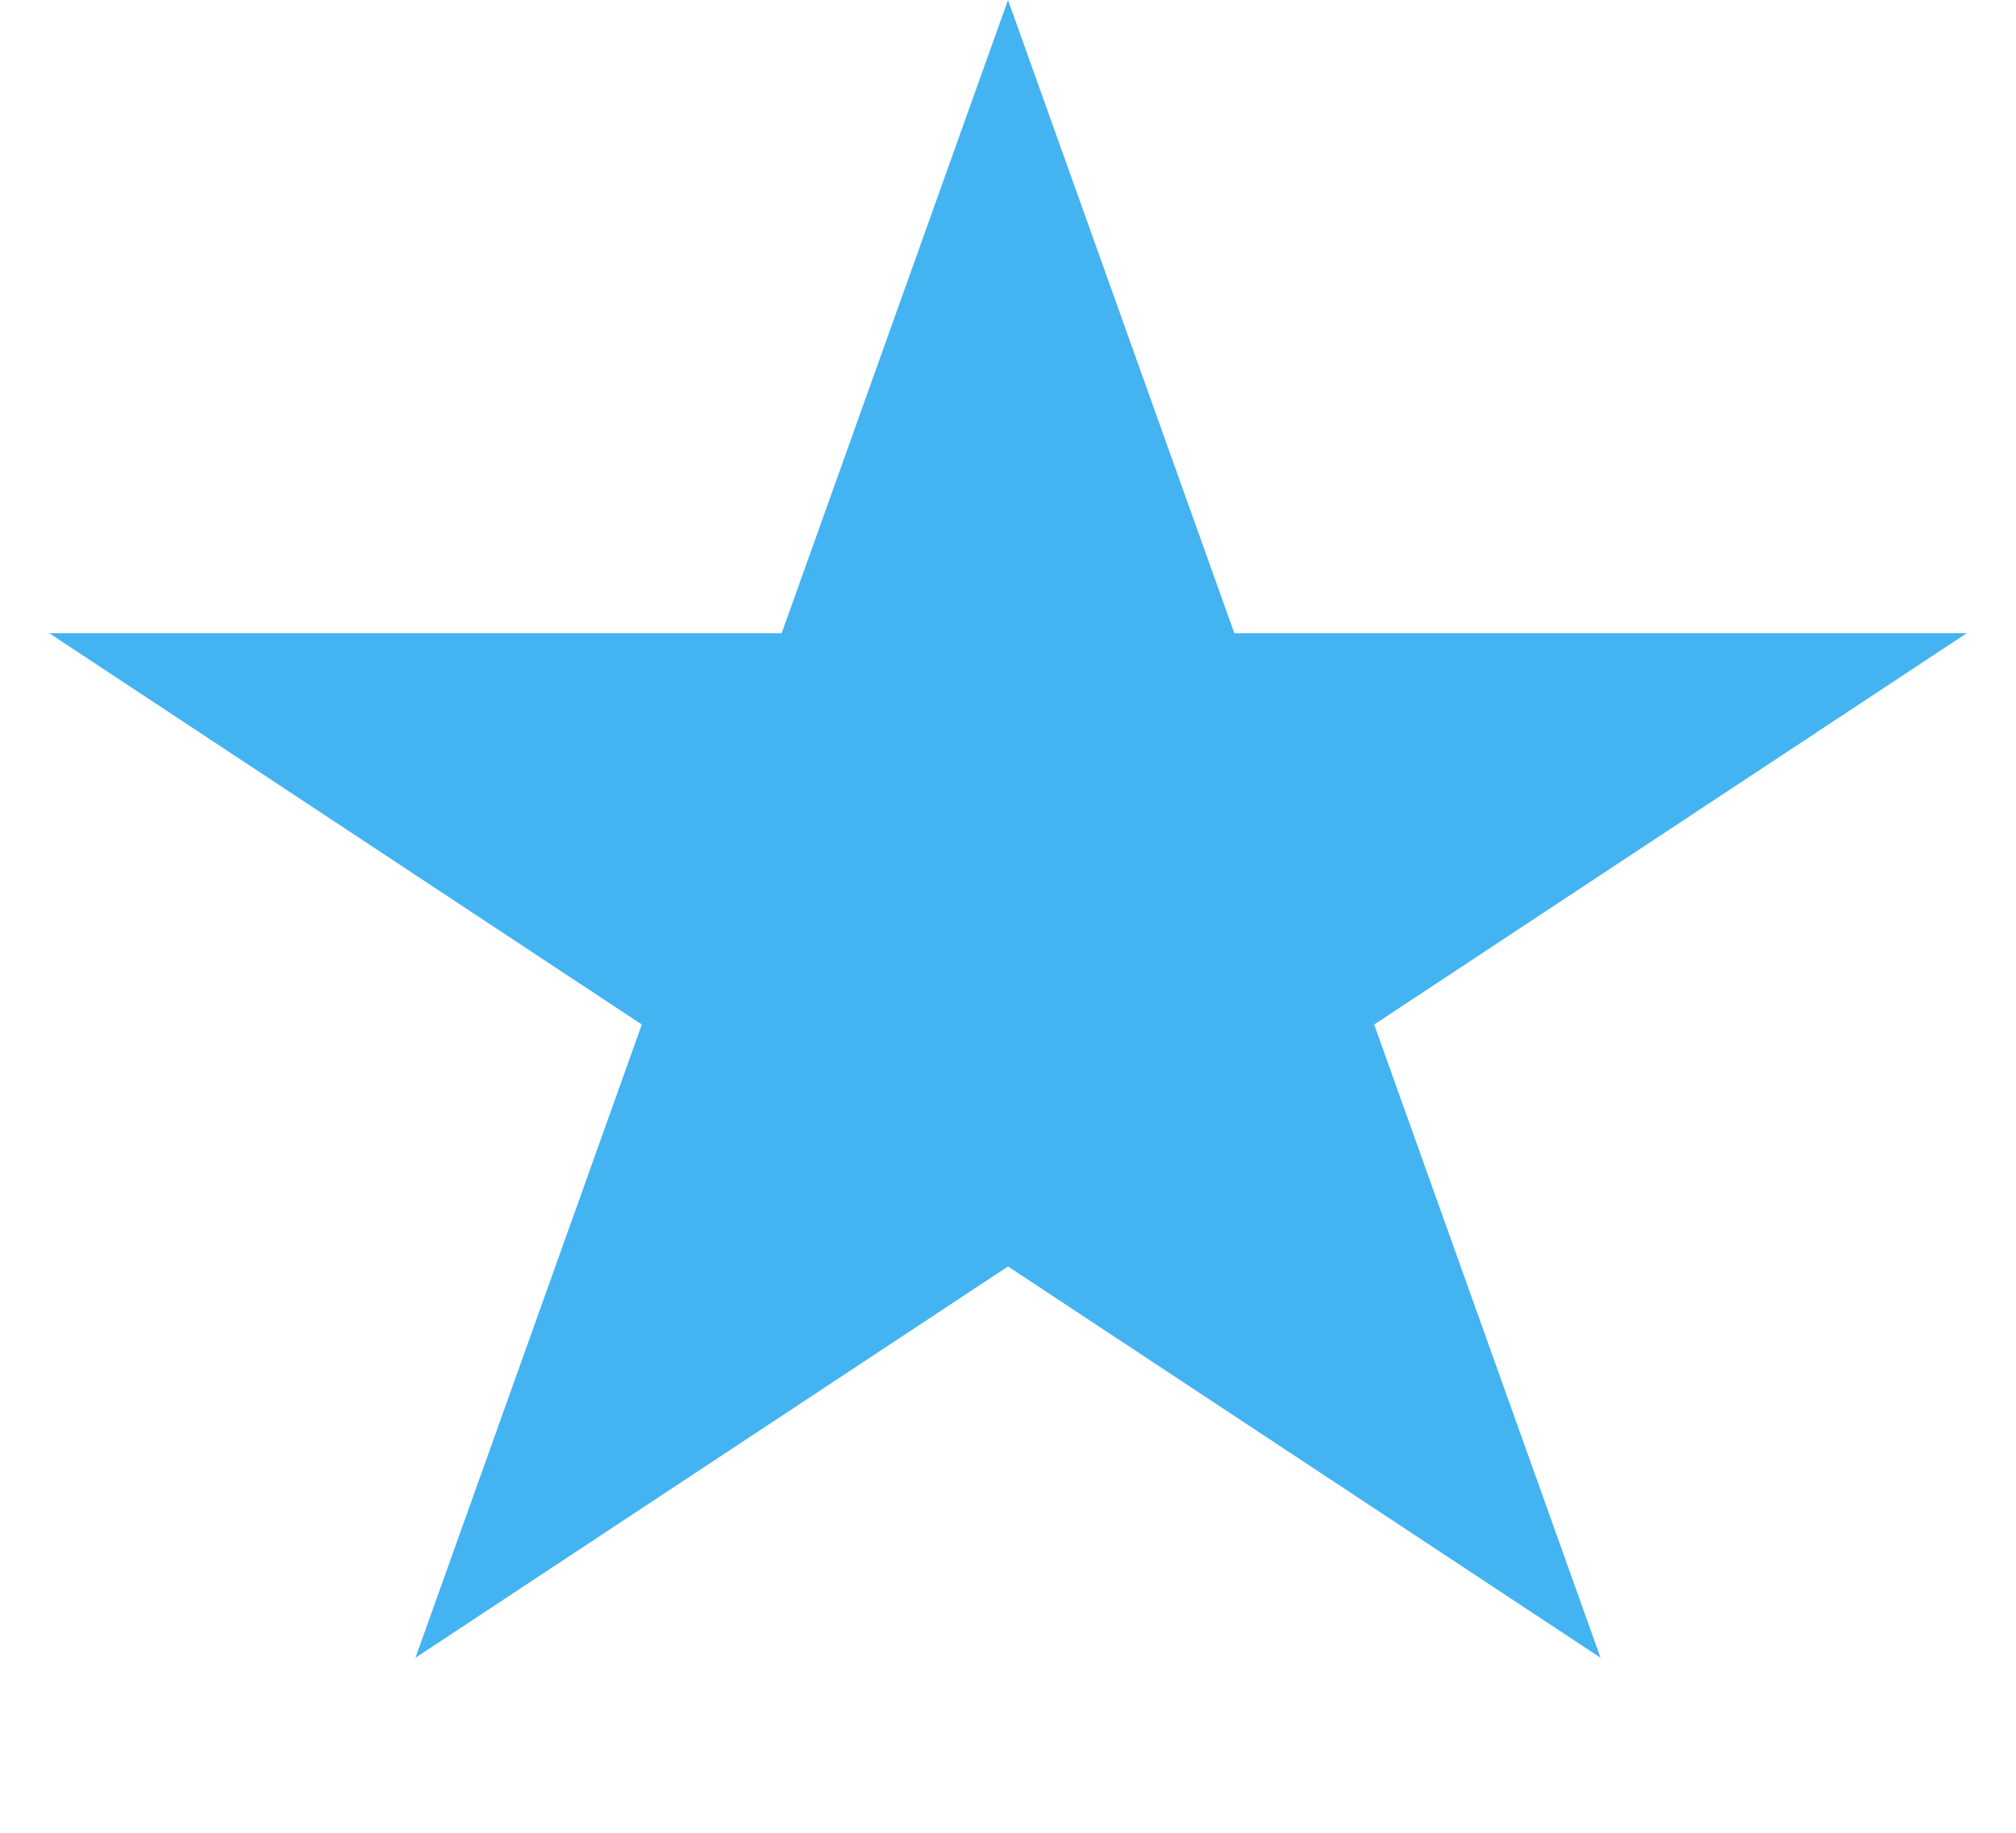
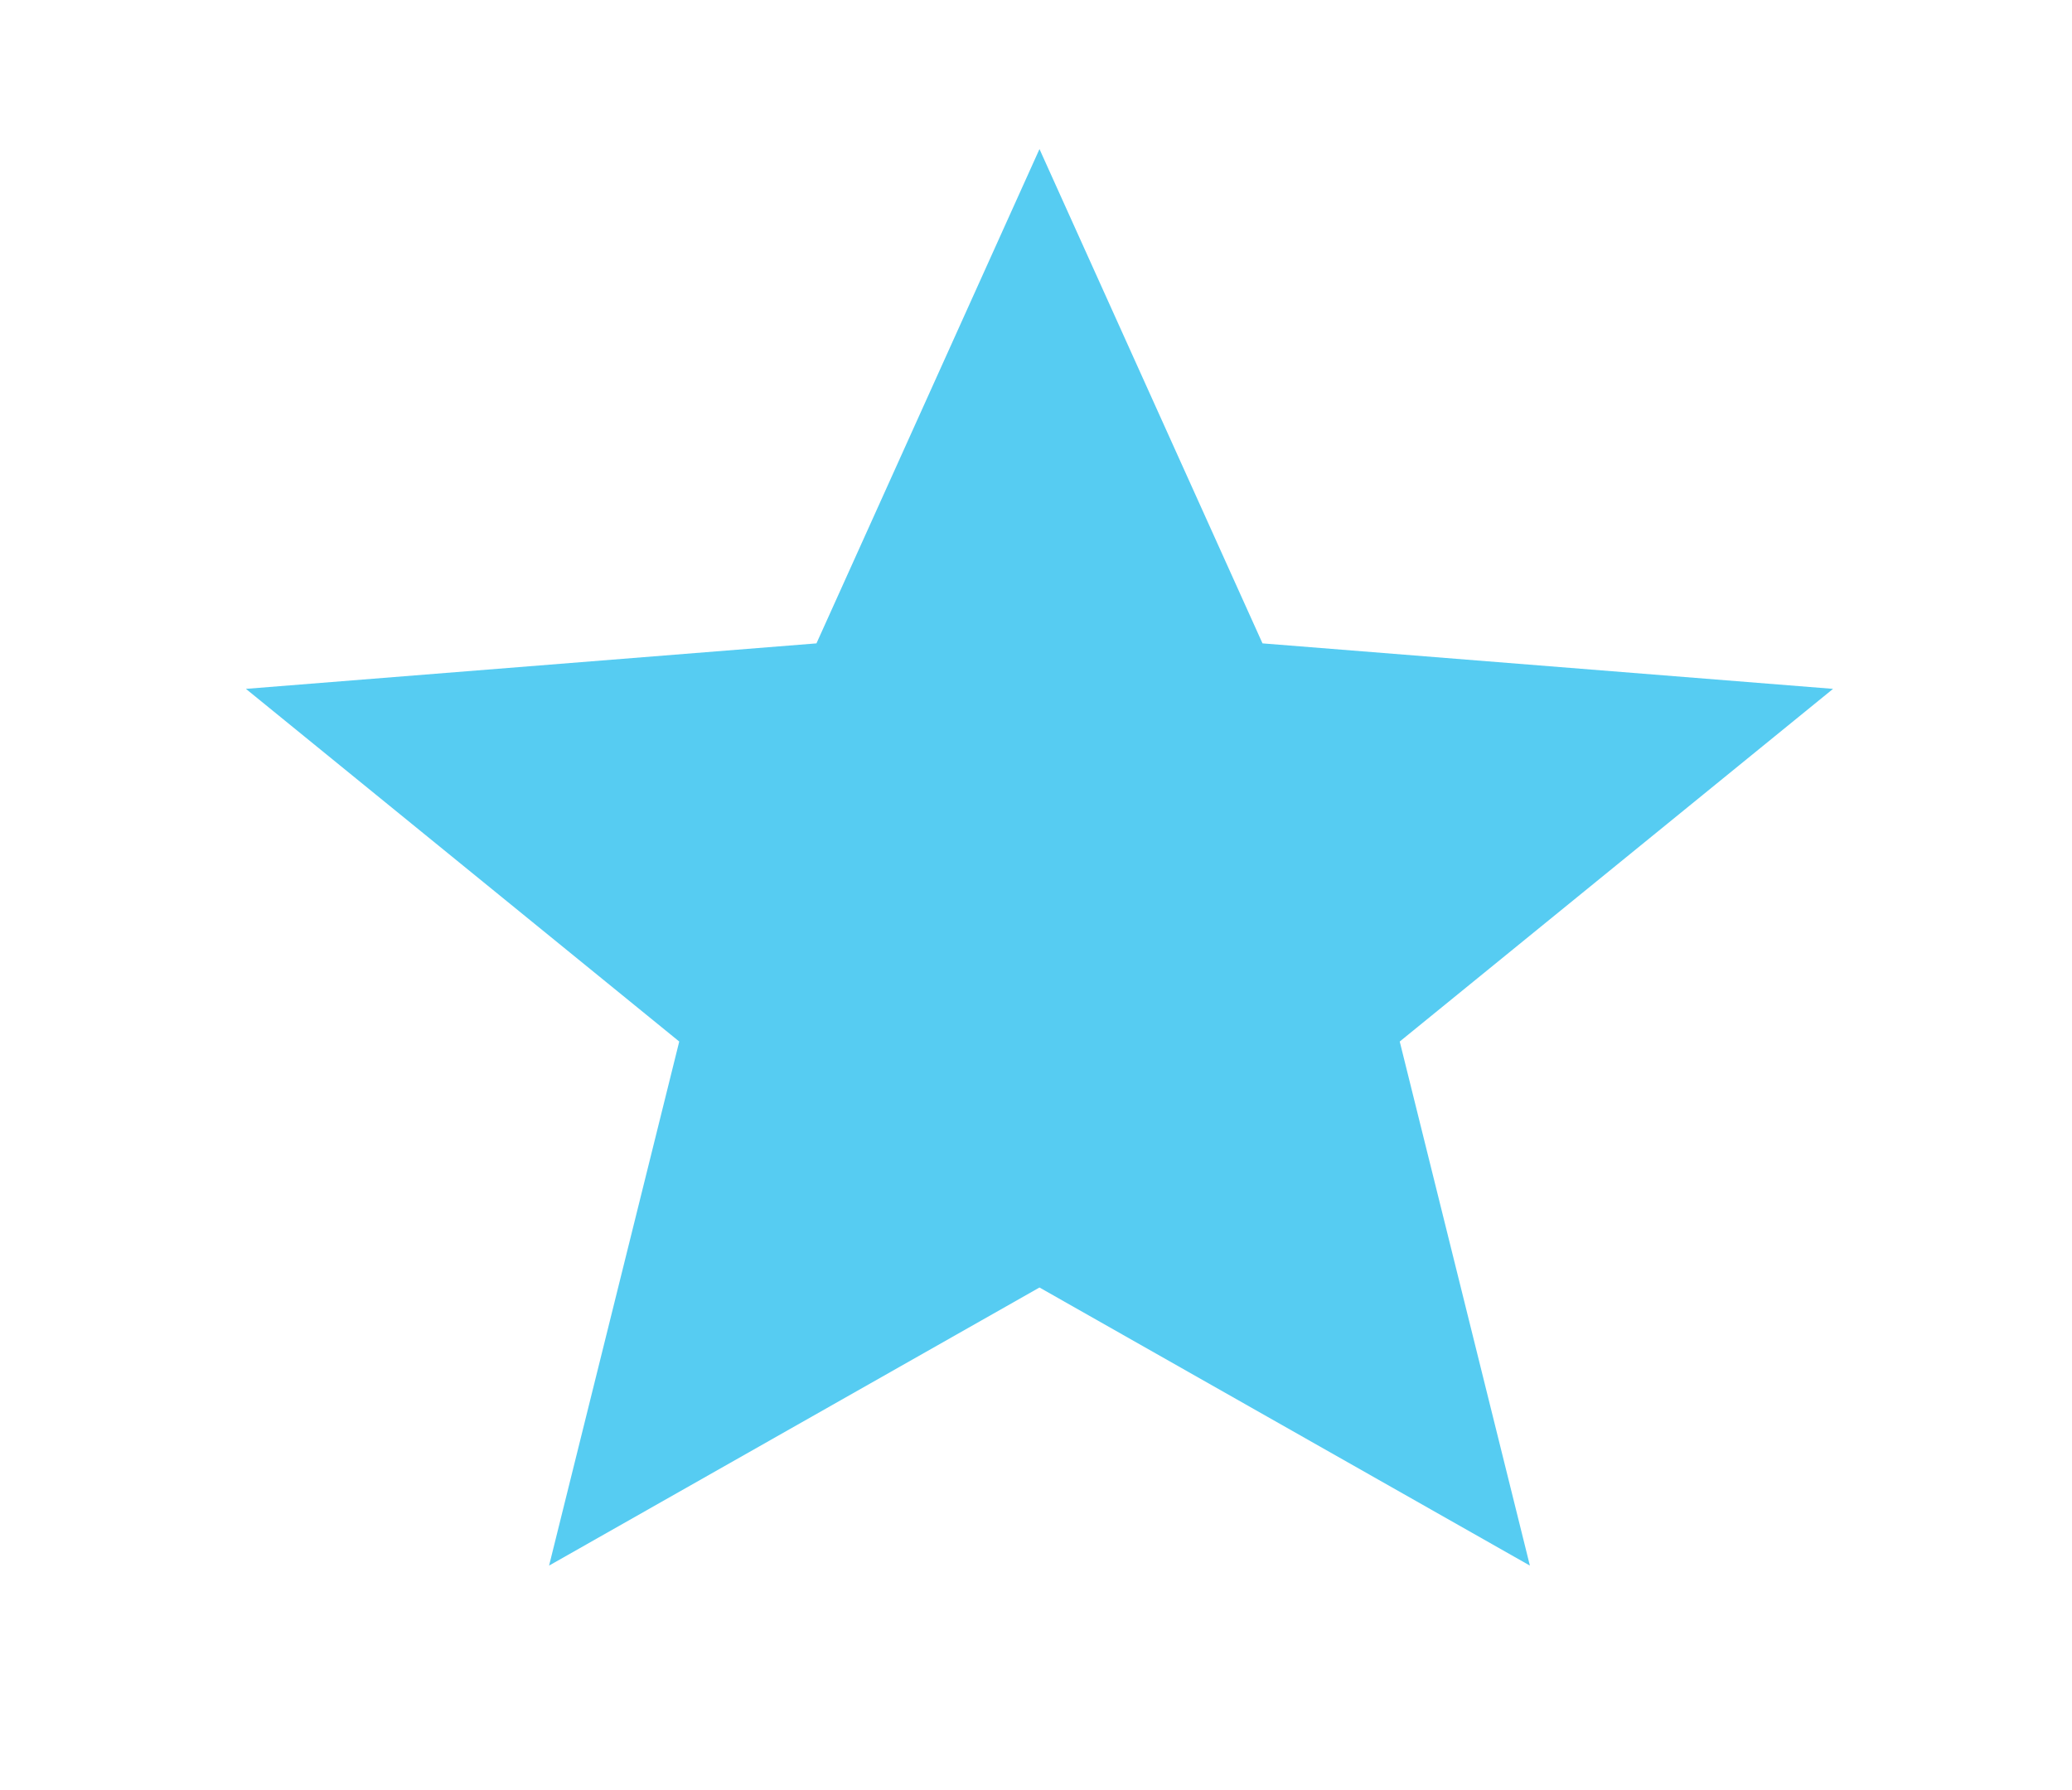
- <svg xmlns="http://www.w3.org/2000/svg" width="11" height="10" viewBox="0 0 11 10" fill="none">
-   <path d="M5.5 0L6.735 3.455L10.731 3.455L7.498 5.59L8.733 9.045L5.5 6.91L2.267 9.045L3.502 5.59L0.269 3.455L4.265 3.455L5.5 0Z" fill="#43B3F2" />
+ <svg xmlns="http://www.w3.org/2000/svg" width="22" height="19" viewBox="0 0 22 19" fill="none">
+   <rect width="20.222" height="19" fill="black" fill-opacity="0" transform="translate(0.925903)" />
+   <path d="M11.037 13.672L16.244 16.625L14.862 11.06L19.463 7.315L13.405 6.832L11.037 1.583L8.669 6.832L2.611 7.315L7.212 11.06L5.83 16.625L11.037 13.672Z" fill="#56CCF2" />
</svg>
